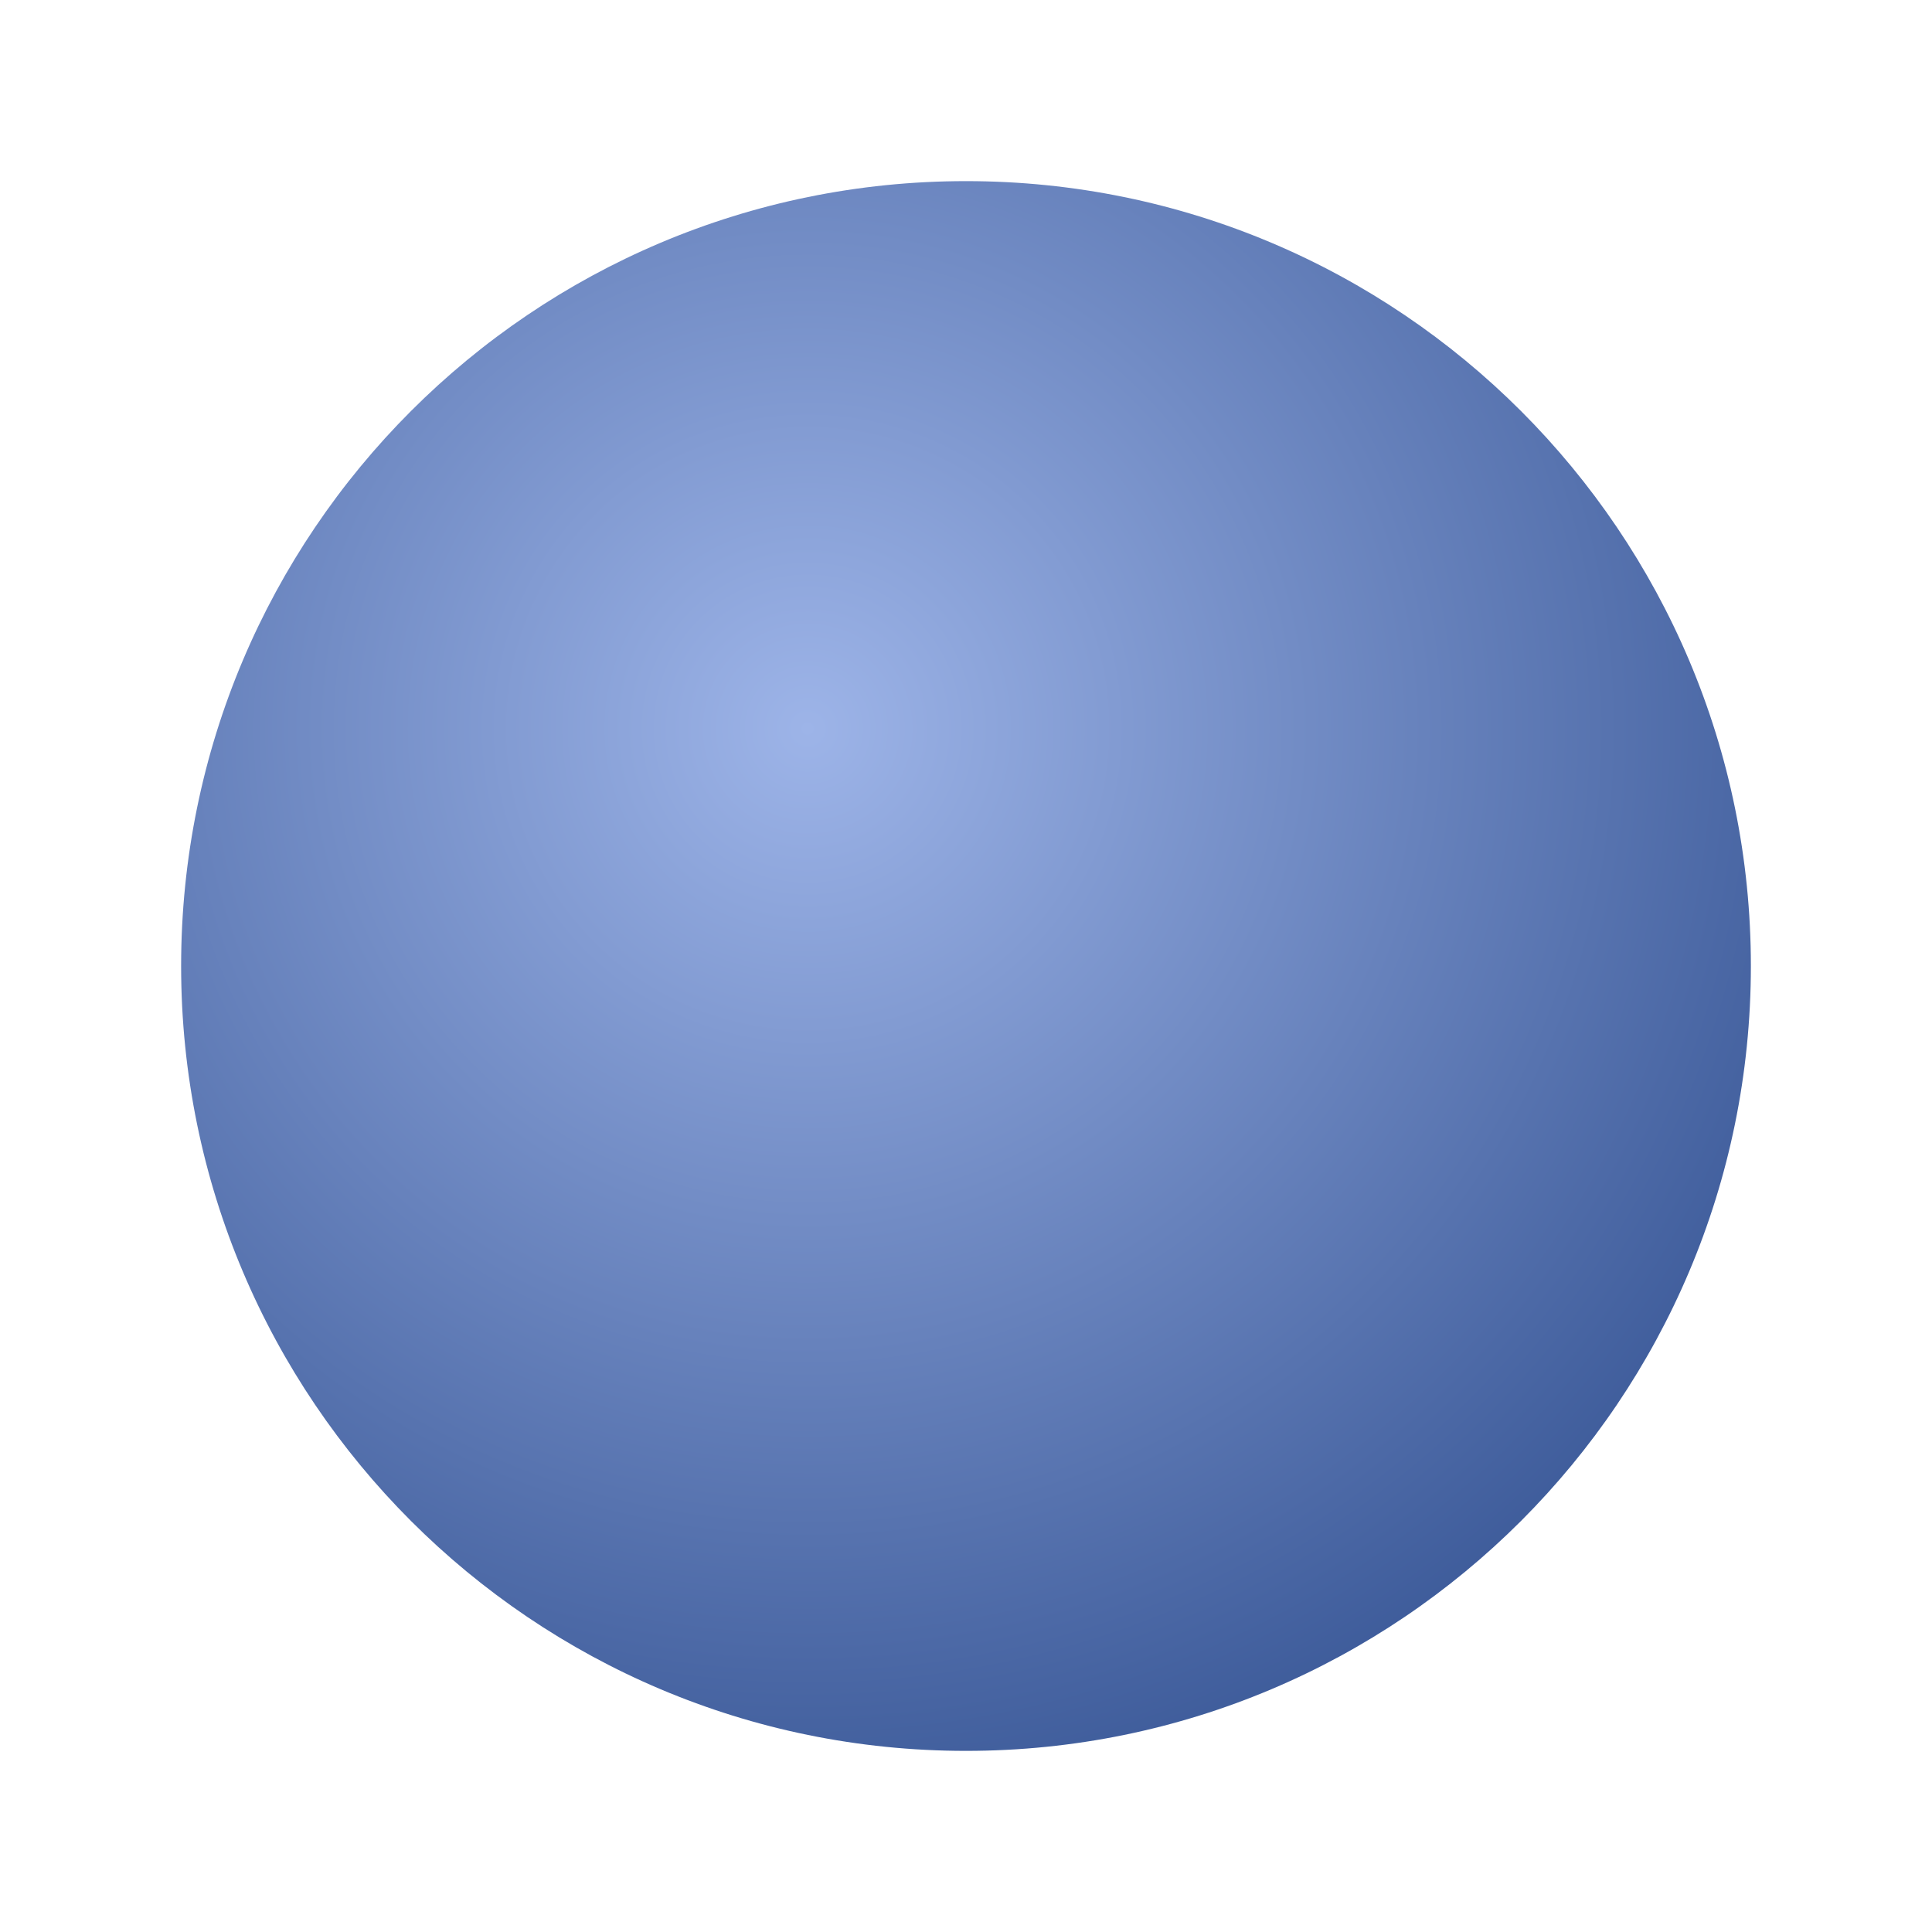
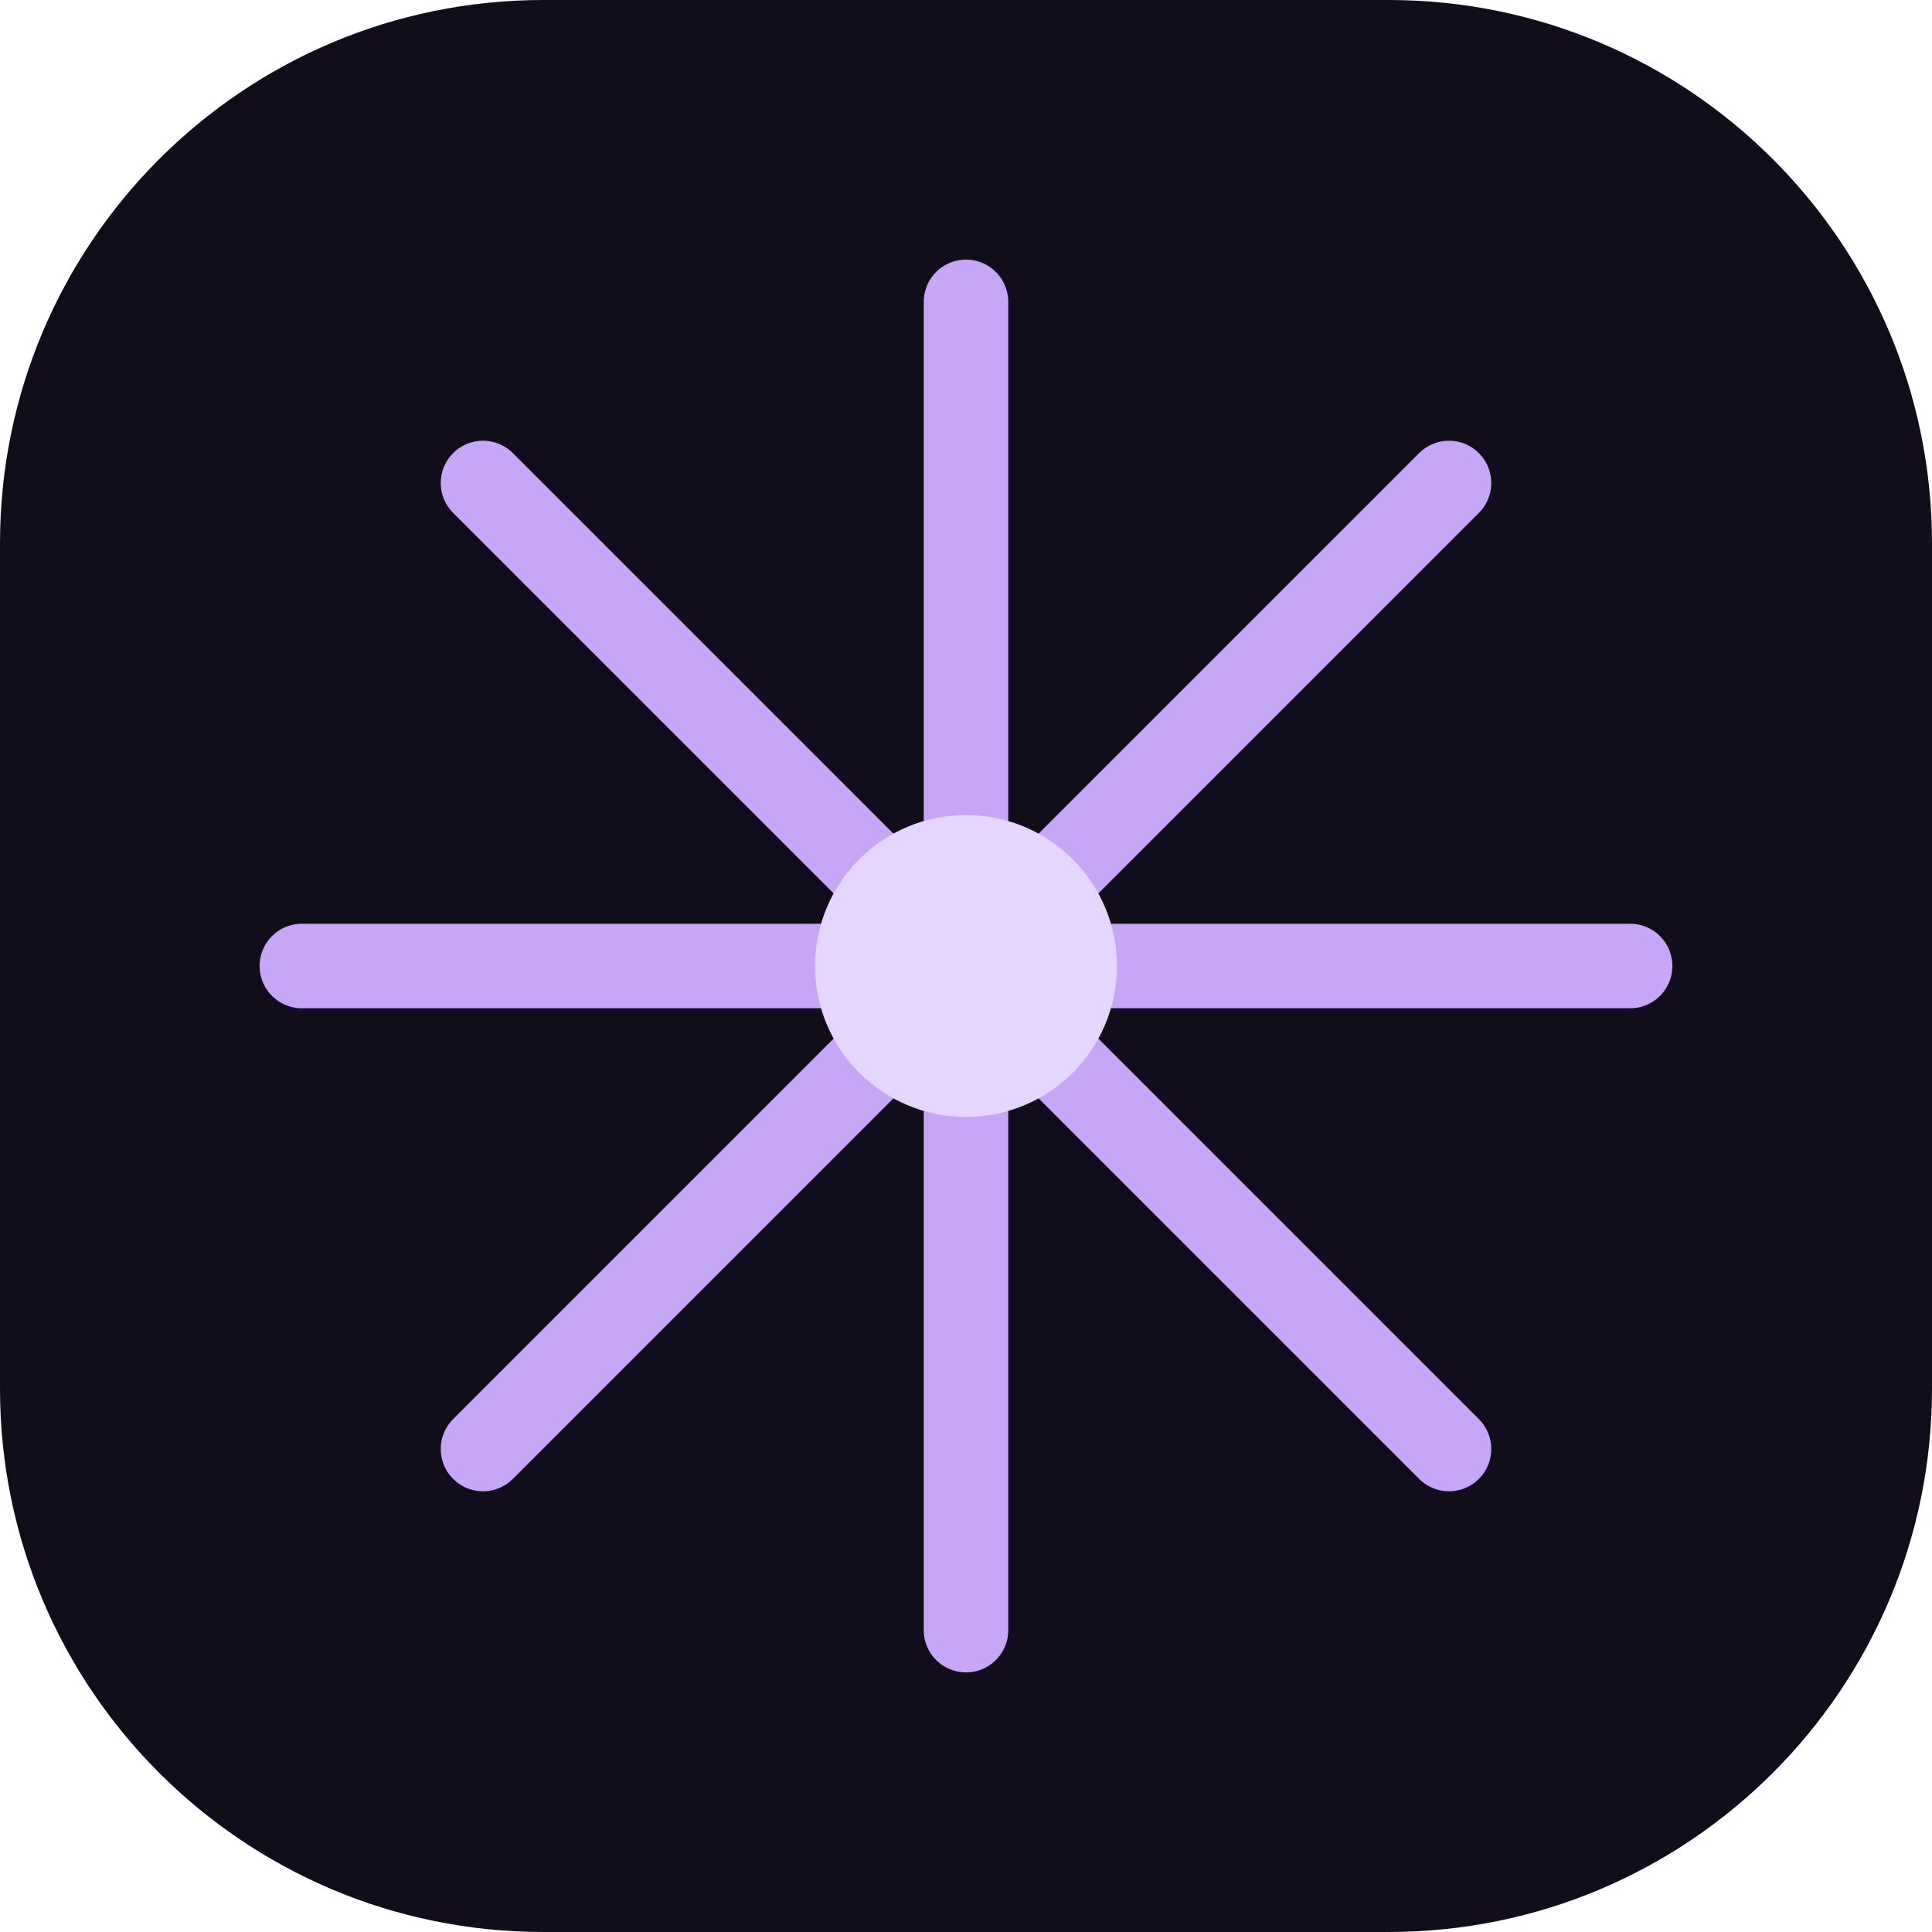
<svg xmlns="http://www.w3.org/2000/svg" viewBox="0 0 32 32">
-   <defs>
-     <radialGradient id="g" cx="40%" cy="35%" r="70%">
-       <stop offset="0" stop-color="#9db4e8" />
-       <stop offset="1" stop-color="#3c5a99" />
-     </radialGradient>
-   </defs>
-   <circle cx="16" cy="16" r="13" fill="url(#g)" />
+   <rect width="32" height="32" rx="9" fill="#120d1b" />
+   <g stroke="#c7a6f7" stroke-width="1.4" stroke-linecap="round">
+     <path d="M16 5v22M5 16h22M8 8l16 16M8 24 24 8" />
+   </g>
+   <circle cx="16" cy="16" r="2.5" fill="#e6d6ff" />
</svg>
